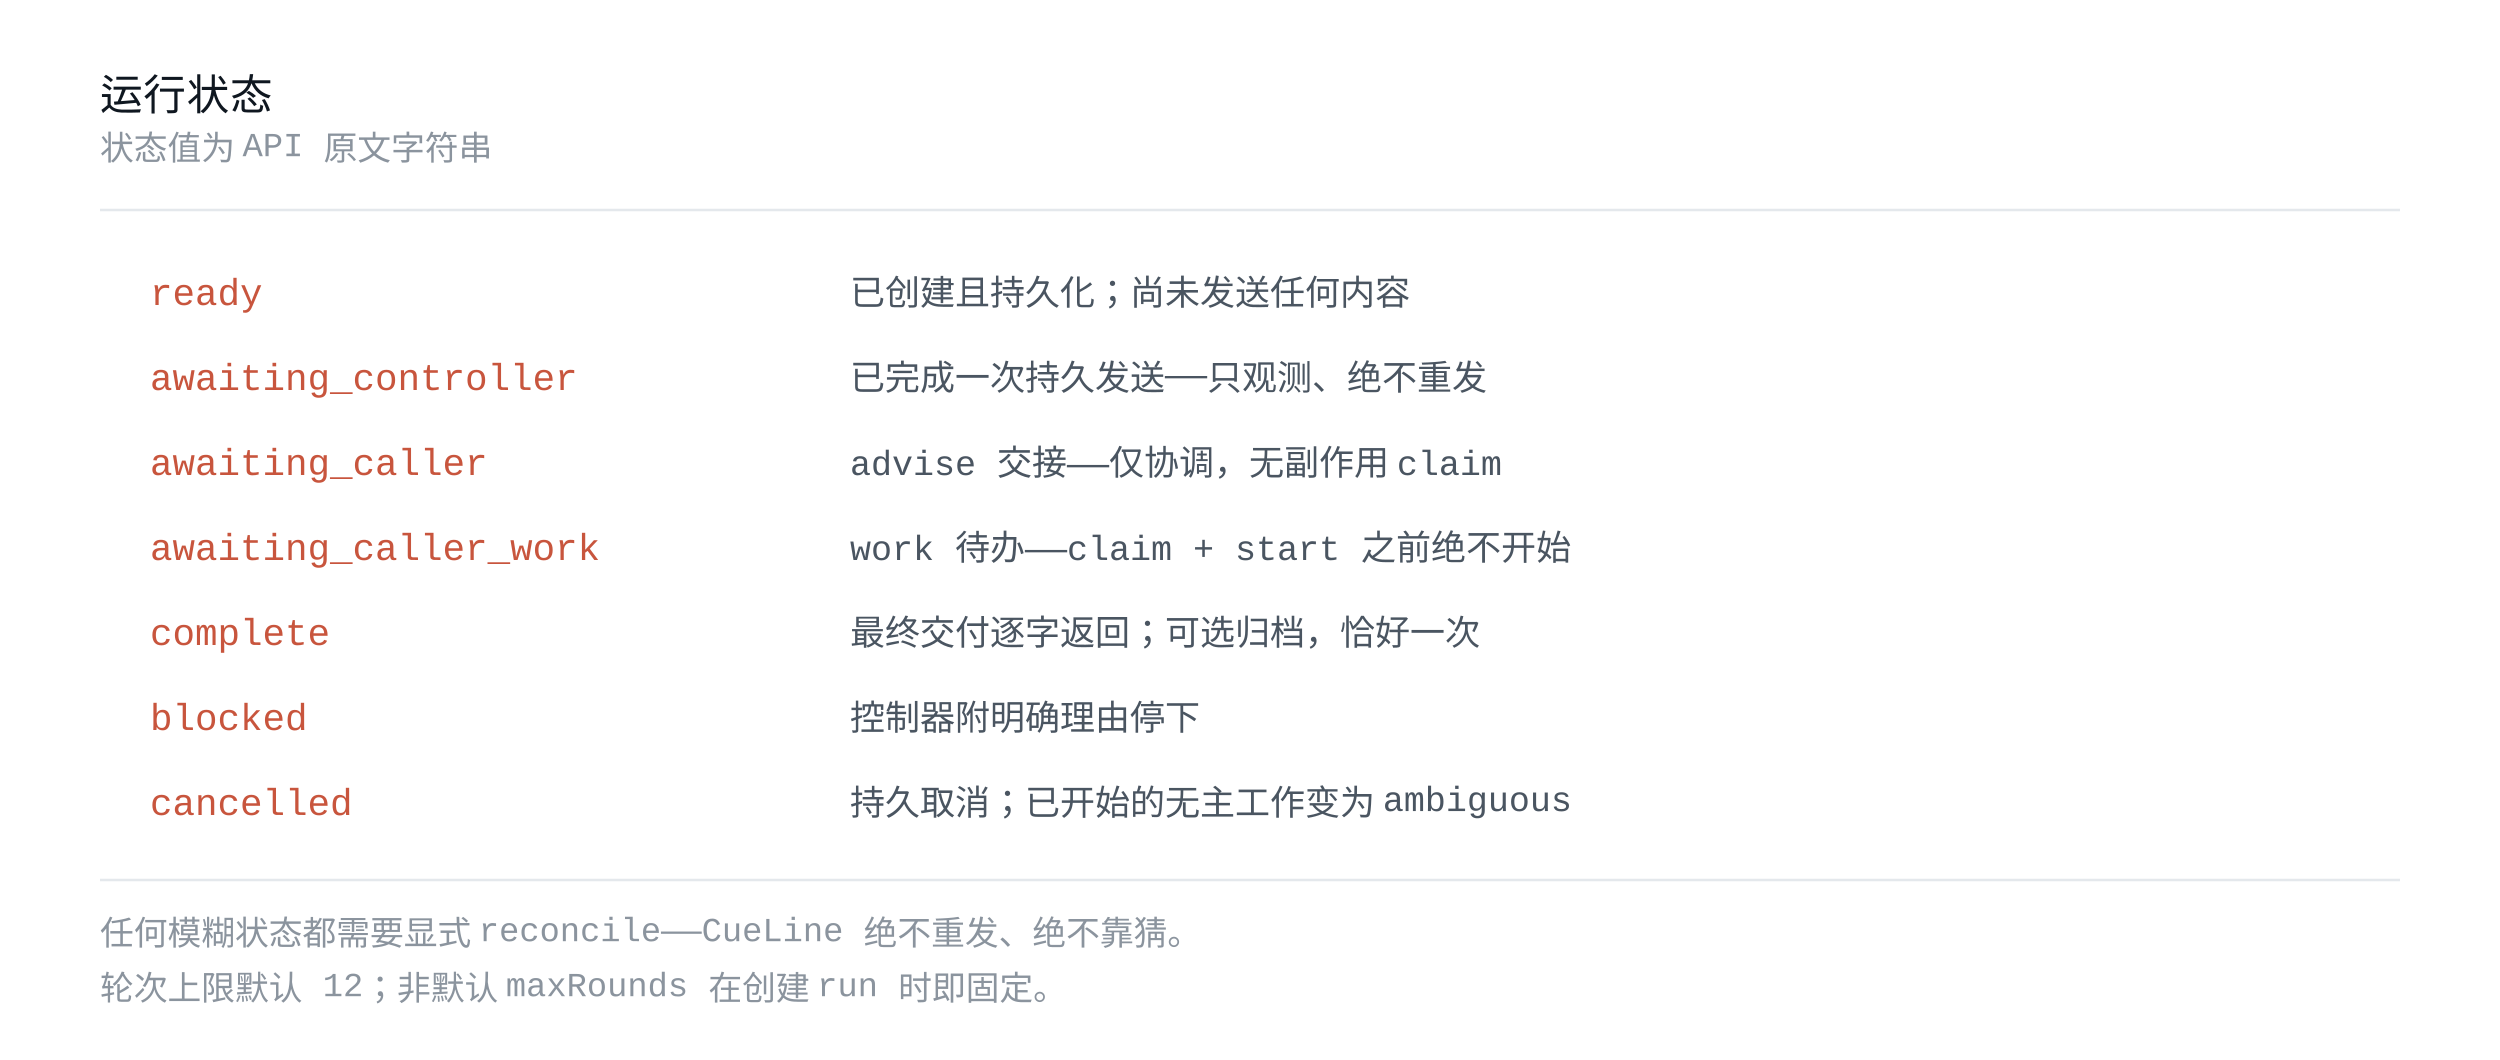
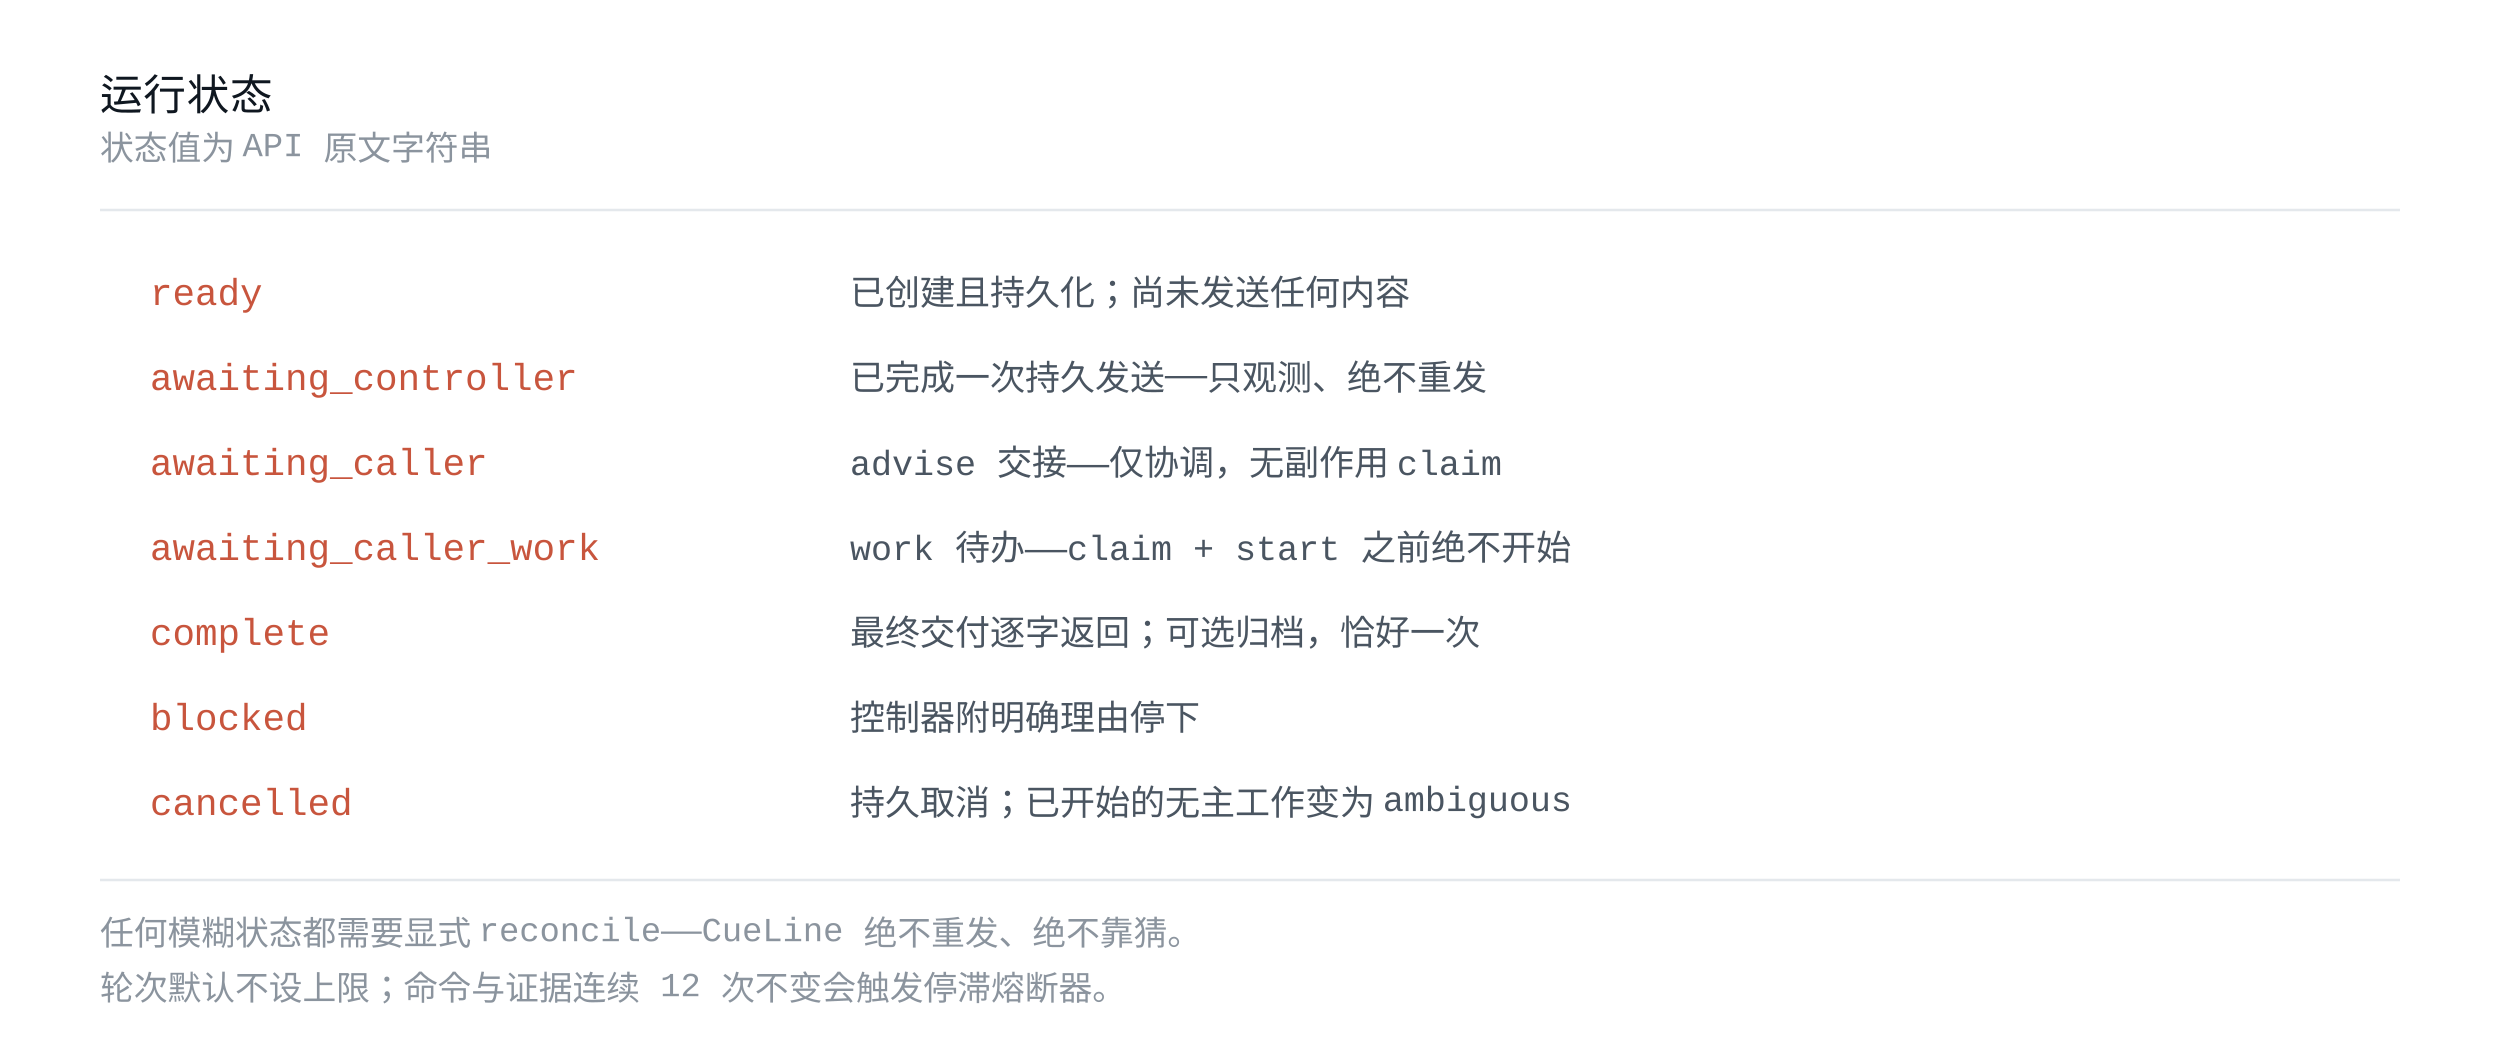
<svg xmlns="http://www.w3.org/2000/svg" viewBox="0 0 1000 424" width="1000" height="424" role="img" aria-label="CueLine 运行状态：ready、awaiting_controller、awaiting_caller、awaiting_caller_work、complete、blocked、cancelled，以及每个状态的含义。">
  <style>
    text { font-family: ui-monospace, SFMono-Regular, Menlo, Consolas, "Liberation Mono", "PingFang SC", "Microsoft YaHei", monospace }
    .hd   { fill: #0F1720; font-size: 17px; letter-spacing: .02em }
    .sub  { fill: #8B949E; font-size: 13.5px }
    .rule { stroke: #E4E8EC; stroke-width: 1 }
    .say  { fill: #C8553D; font-size: 15px }
    .obs  { fill: #4A5561; font-size: 14px }
    .foot { fill: #8B949E; font-size: 13.5px }
    @media (prefers-color-scheme: dark) {
      .hd { fill: #E6EDF3 }
      .sub, .foot { fill: #7D8590 }
      .rule { stroke: #21262D }
      .say { fill: #E0674C }
      .obs { fill: #ADBAC7 }
    }
  </style>
  <text x="40" y="44" class="hd">运行状态</text>
  <text x="40" y="64" class="sub">状态值为 API 原文字符串</text>
  <path d="M40 84H960" class="rule" />
  <text x="60" y="122" class="say">ready</text>
  <text x="340" y="122" class="obs">已创建且持久化；尚未发送任何内容</text>
  <text x="60" y="156" class="say">awaiting_controller</text>
  <text x="340" y="156" class="obs">已完成一次持久发送——只观测、绝不重发</text>
  <text x="60" y="190" class="say">awaiting_caller</text>
  <text x="340" y="190" class="obs">advise 交接——仅协调，无副作用 claim</text>
  <text x="60" y="224" class="say">awaiting_caller_work</text>
  <text x="340" y="224" class="obs">work 待办——claim + start 之前绝不开始</text>
  <text x="60" y="258" class="say">complete</text>
  <text x="340" y="258" class="obs">最终交付逐字返回；可选归档，恰好一次</text>
  <text x="60" y="292" class="say">blocked</text>
  <text x="340" y="292" class="obs">控制器附明确理由停下</text>
  <text x="60" y="326" class="say">cancelled</text>
  <text x="340" y="326" class="obs">持久取消；已开始的无主工作变为 ambiguous</text>
  <path d="M40 352H960" class="rule" />
  <text x="40" y="378" class="foot">任何模糊状态都需要显式 reconcile——CueLine 绝不重发、绝不靠猜。</text>
-   <text x="40" y="400" class="foot">轮次上限默认 12；非默认 maxRounds 在创建 run 时即固定。</text>
+   <text x="40" y="400" class="foot">轮次默认不设上限；命令与证据连续 12 次不变会触发停滞熔断器。</text>
</svg>
